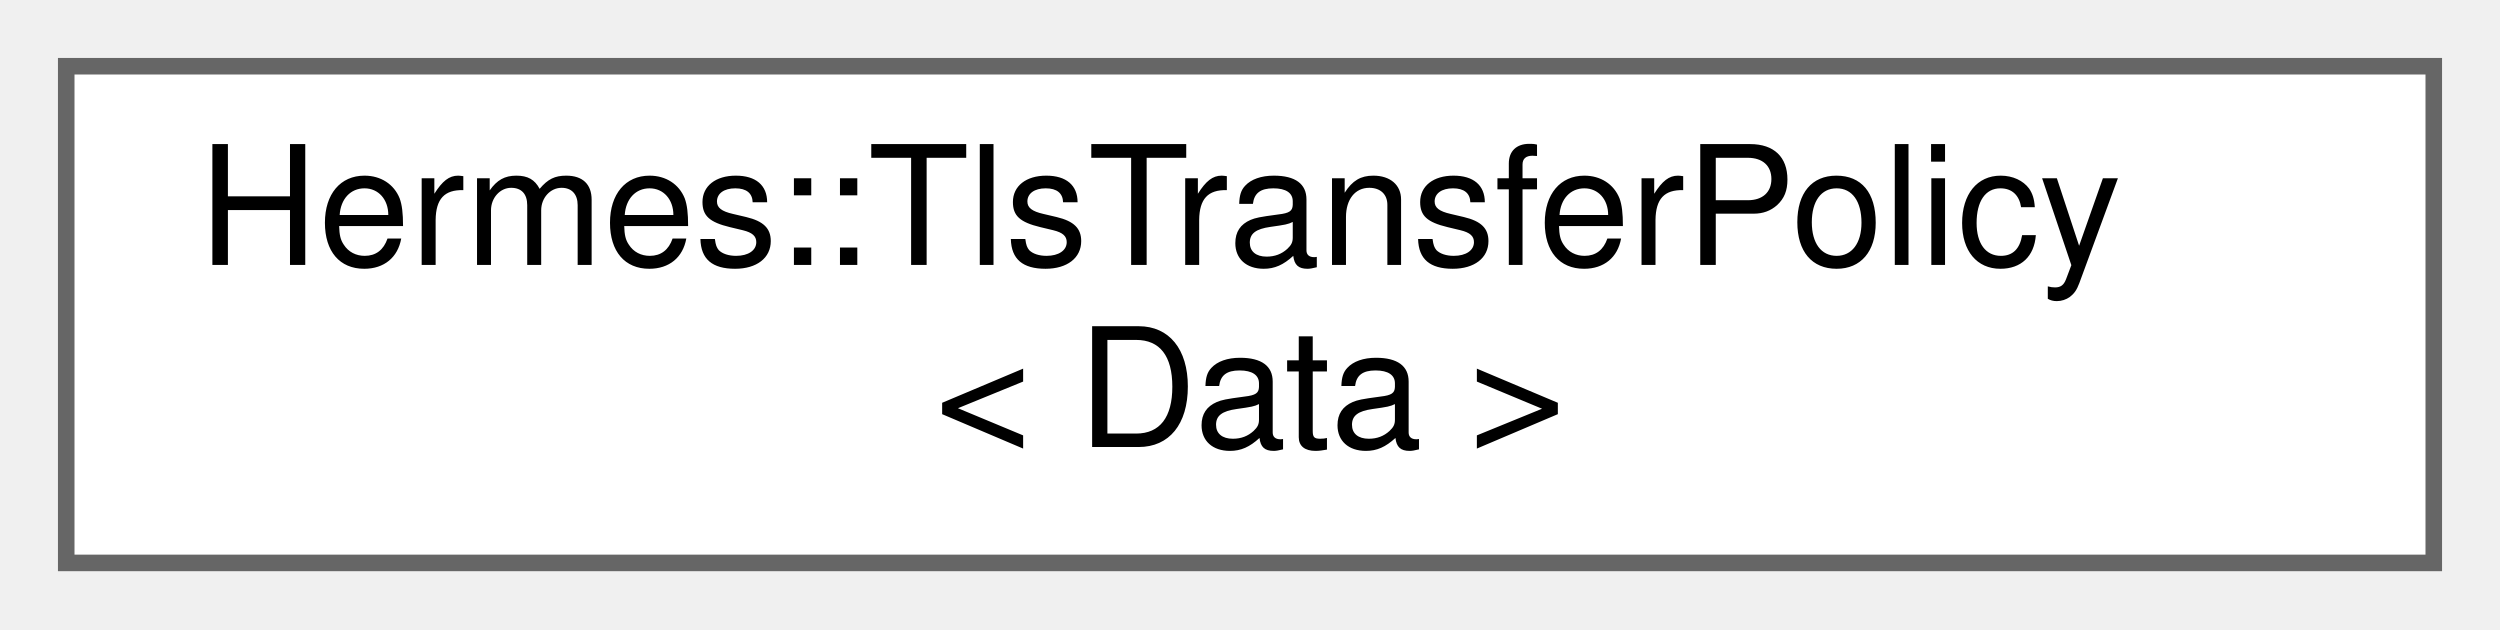
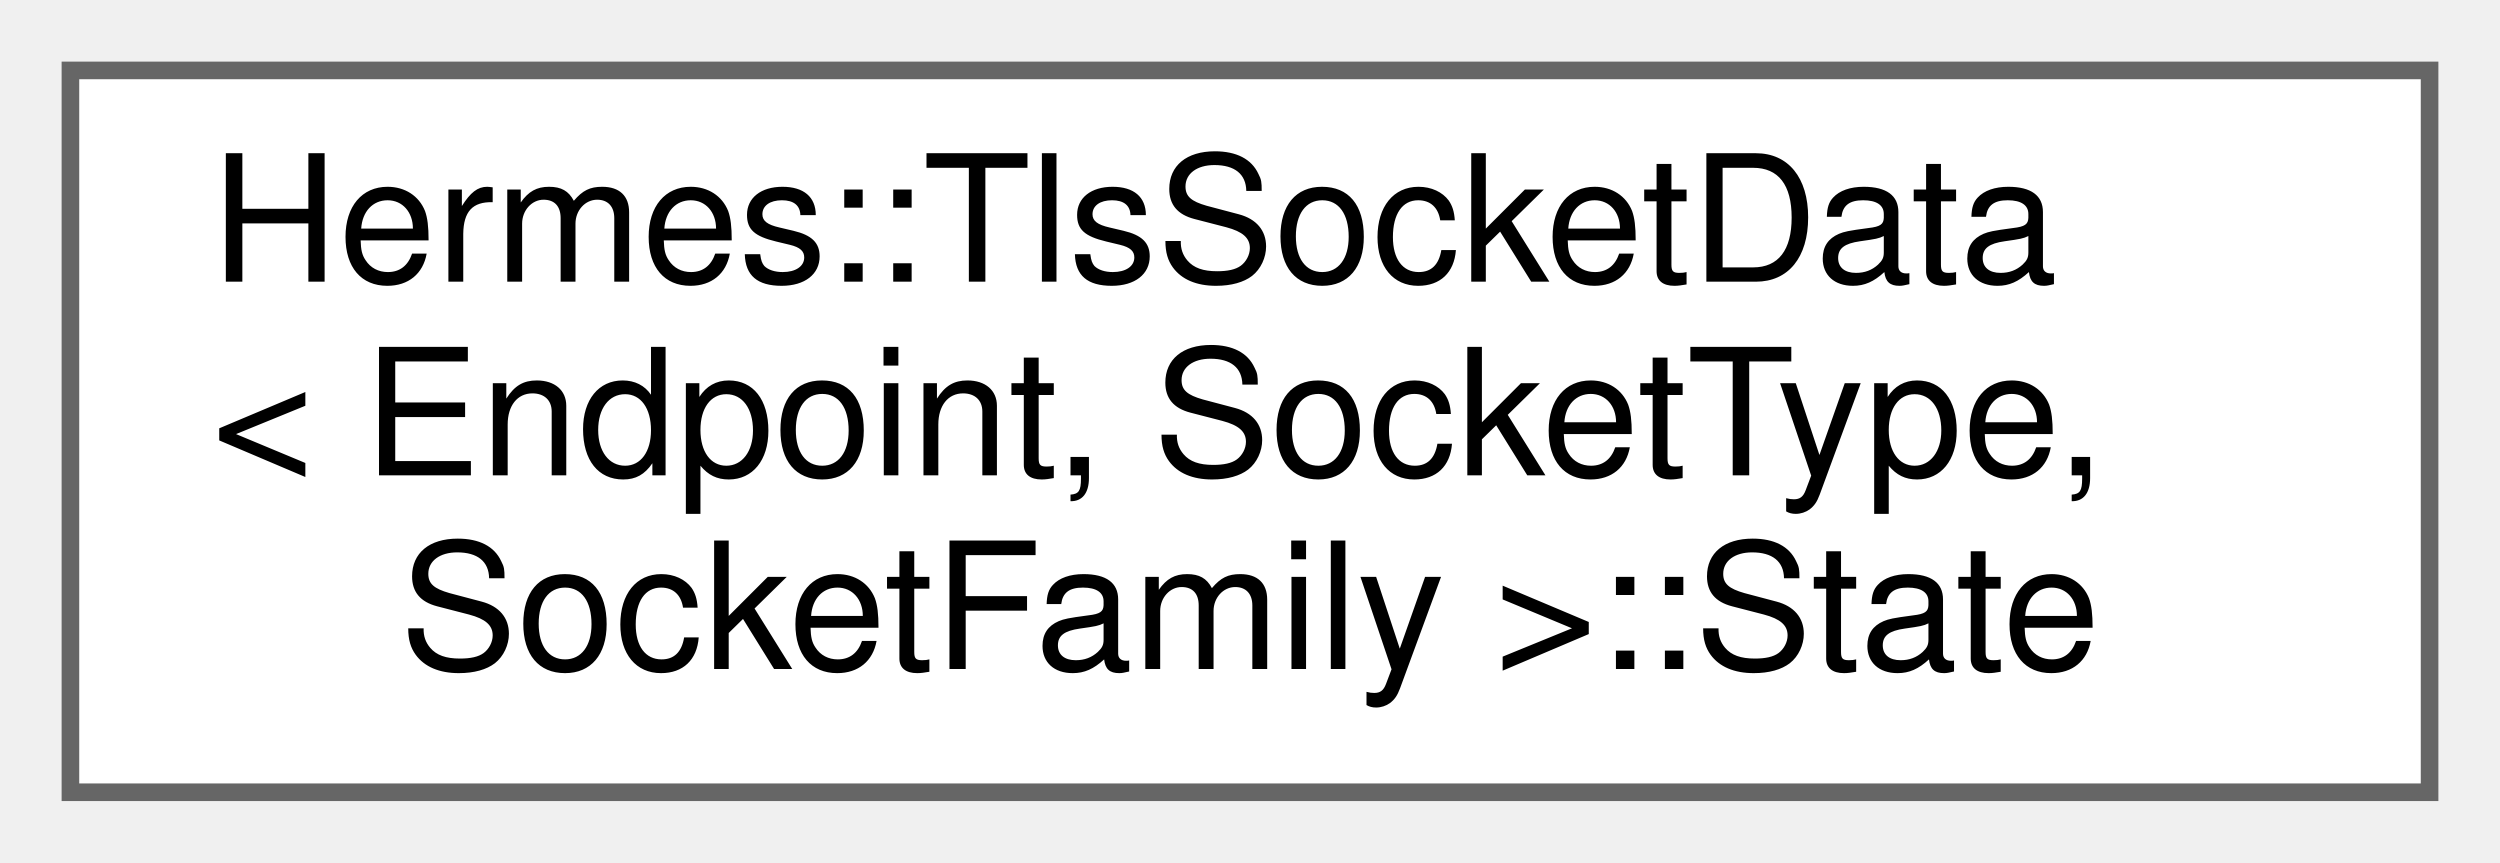
- <svg xmlns="http://www.w3.org/2000/svg" xmlns:xlink="http://www.w3.org/1999/xlink" width="151pt" height="38pt" viewBox="0.00 0.00 151.00 38.00">
-   <g id="graph0" class="graph" transform="scale(1 1) rotate(0) translate(4 34)">
+ <svg xmlns="http://www.w3.org/2000/svg" xmlns:xlink="http://www.w3.org/1999/xlink" width="142pt" height="49pt" viewBox="0.00 0.00 142.00 49.00">
+   <g id="graph0" class="graph" transform="scale(1 1) rotate(0) translate(4 45)">
    <g id="Node000000" class="node">
      <g id="a_Node000000">
-         <a xlink:href="struct_hermes_1_1_tls_transfer_policy.html" target="_top" xlink:title=" ">
-           <polygon fill="white" stroke="#666666" points="143,-30 0,-30 0,0 143,0 143,-30" />
-           <text text-anchor="start" x="8" y="-18" font-family="Helvetica,sans-Serif" font-size="10.00">Hermes::TlsTransferPolicy</text>
-           <text text-anchor="middle" x="71.5" y="-7" font-family="Helvetica,sans-Serif" font-size="10.00">&lt; Data &gt;</text>
+         <a xlink:href="struct_hermes_1_1_tls_socket_data_1_1_state.html" target="_top" xlink:title=" ">
+           <polygon fill="white" stroke="#666666" points="134,-41 0,-41 0,0 134,0 134,-41" />
+           <text text-anchor="start" x="8" y="-29" font-family="Helvetica,sans-Serif" font-size="10.00">Hermes::TlsSocketData</text>
+           <text text-anchor="start" x="8" y="-18" font-family="Helvetica,sans-Serif" font-size="10.00">&lt; Endpoint, SocketType,</text>
+           <text text-anchor="middle" x="67" y="-7" font-family="Helvetica,sans-Serif" font-size="10.00"> SocketFamily &gt;::State</text>
        </a>
      </g>
    </g>
  </g>
</svg>
